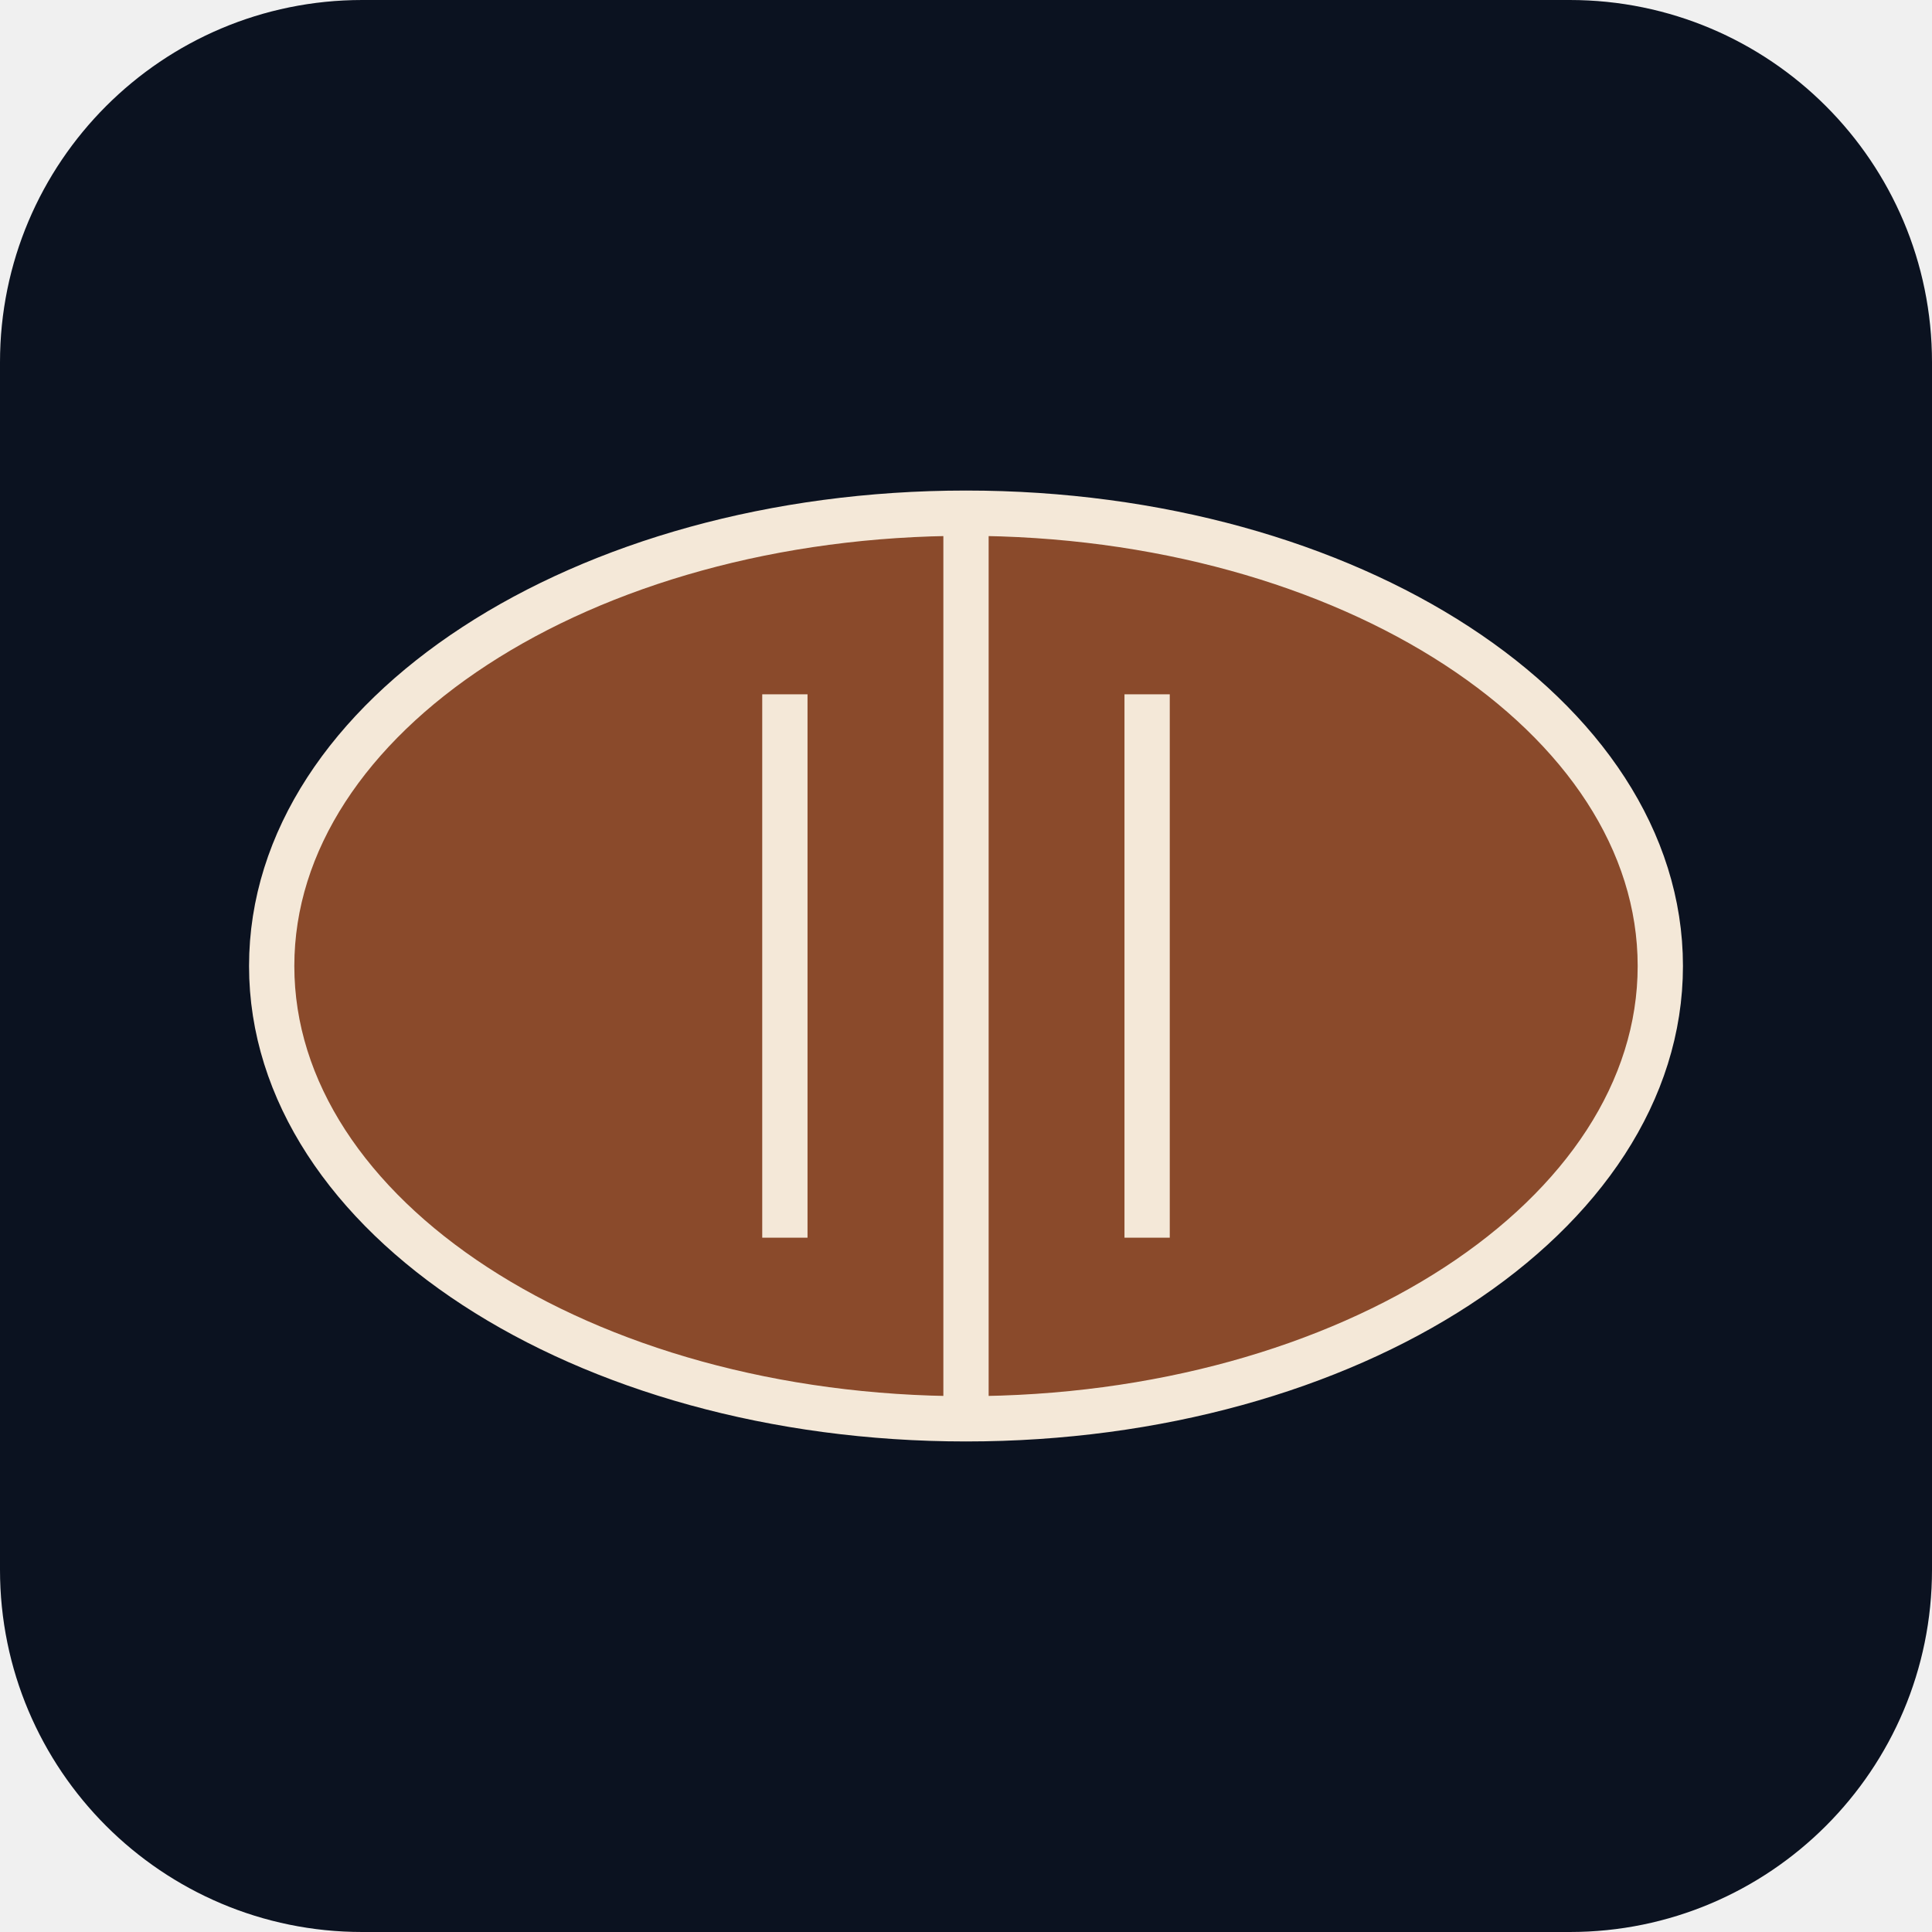
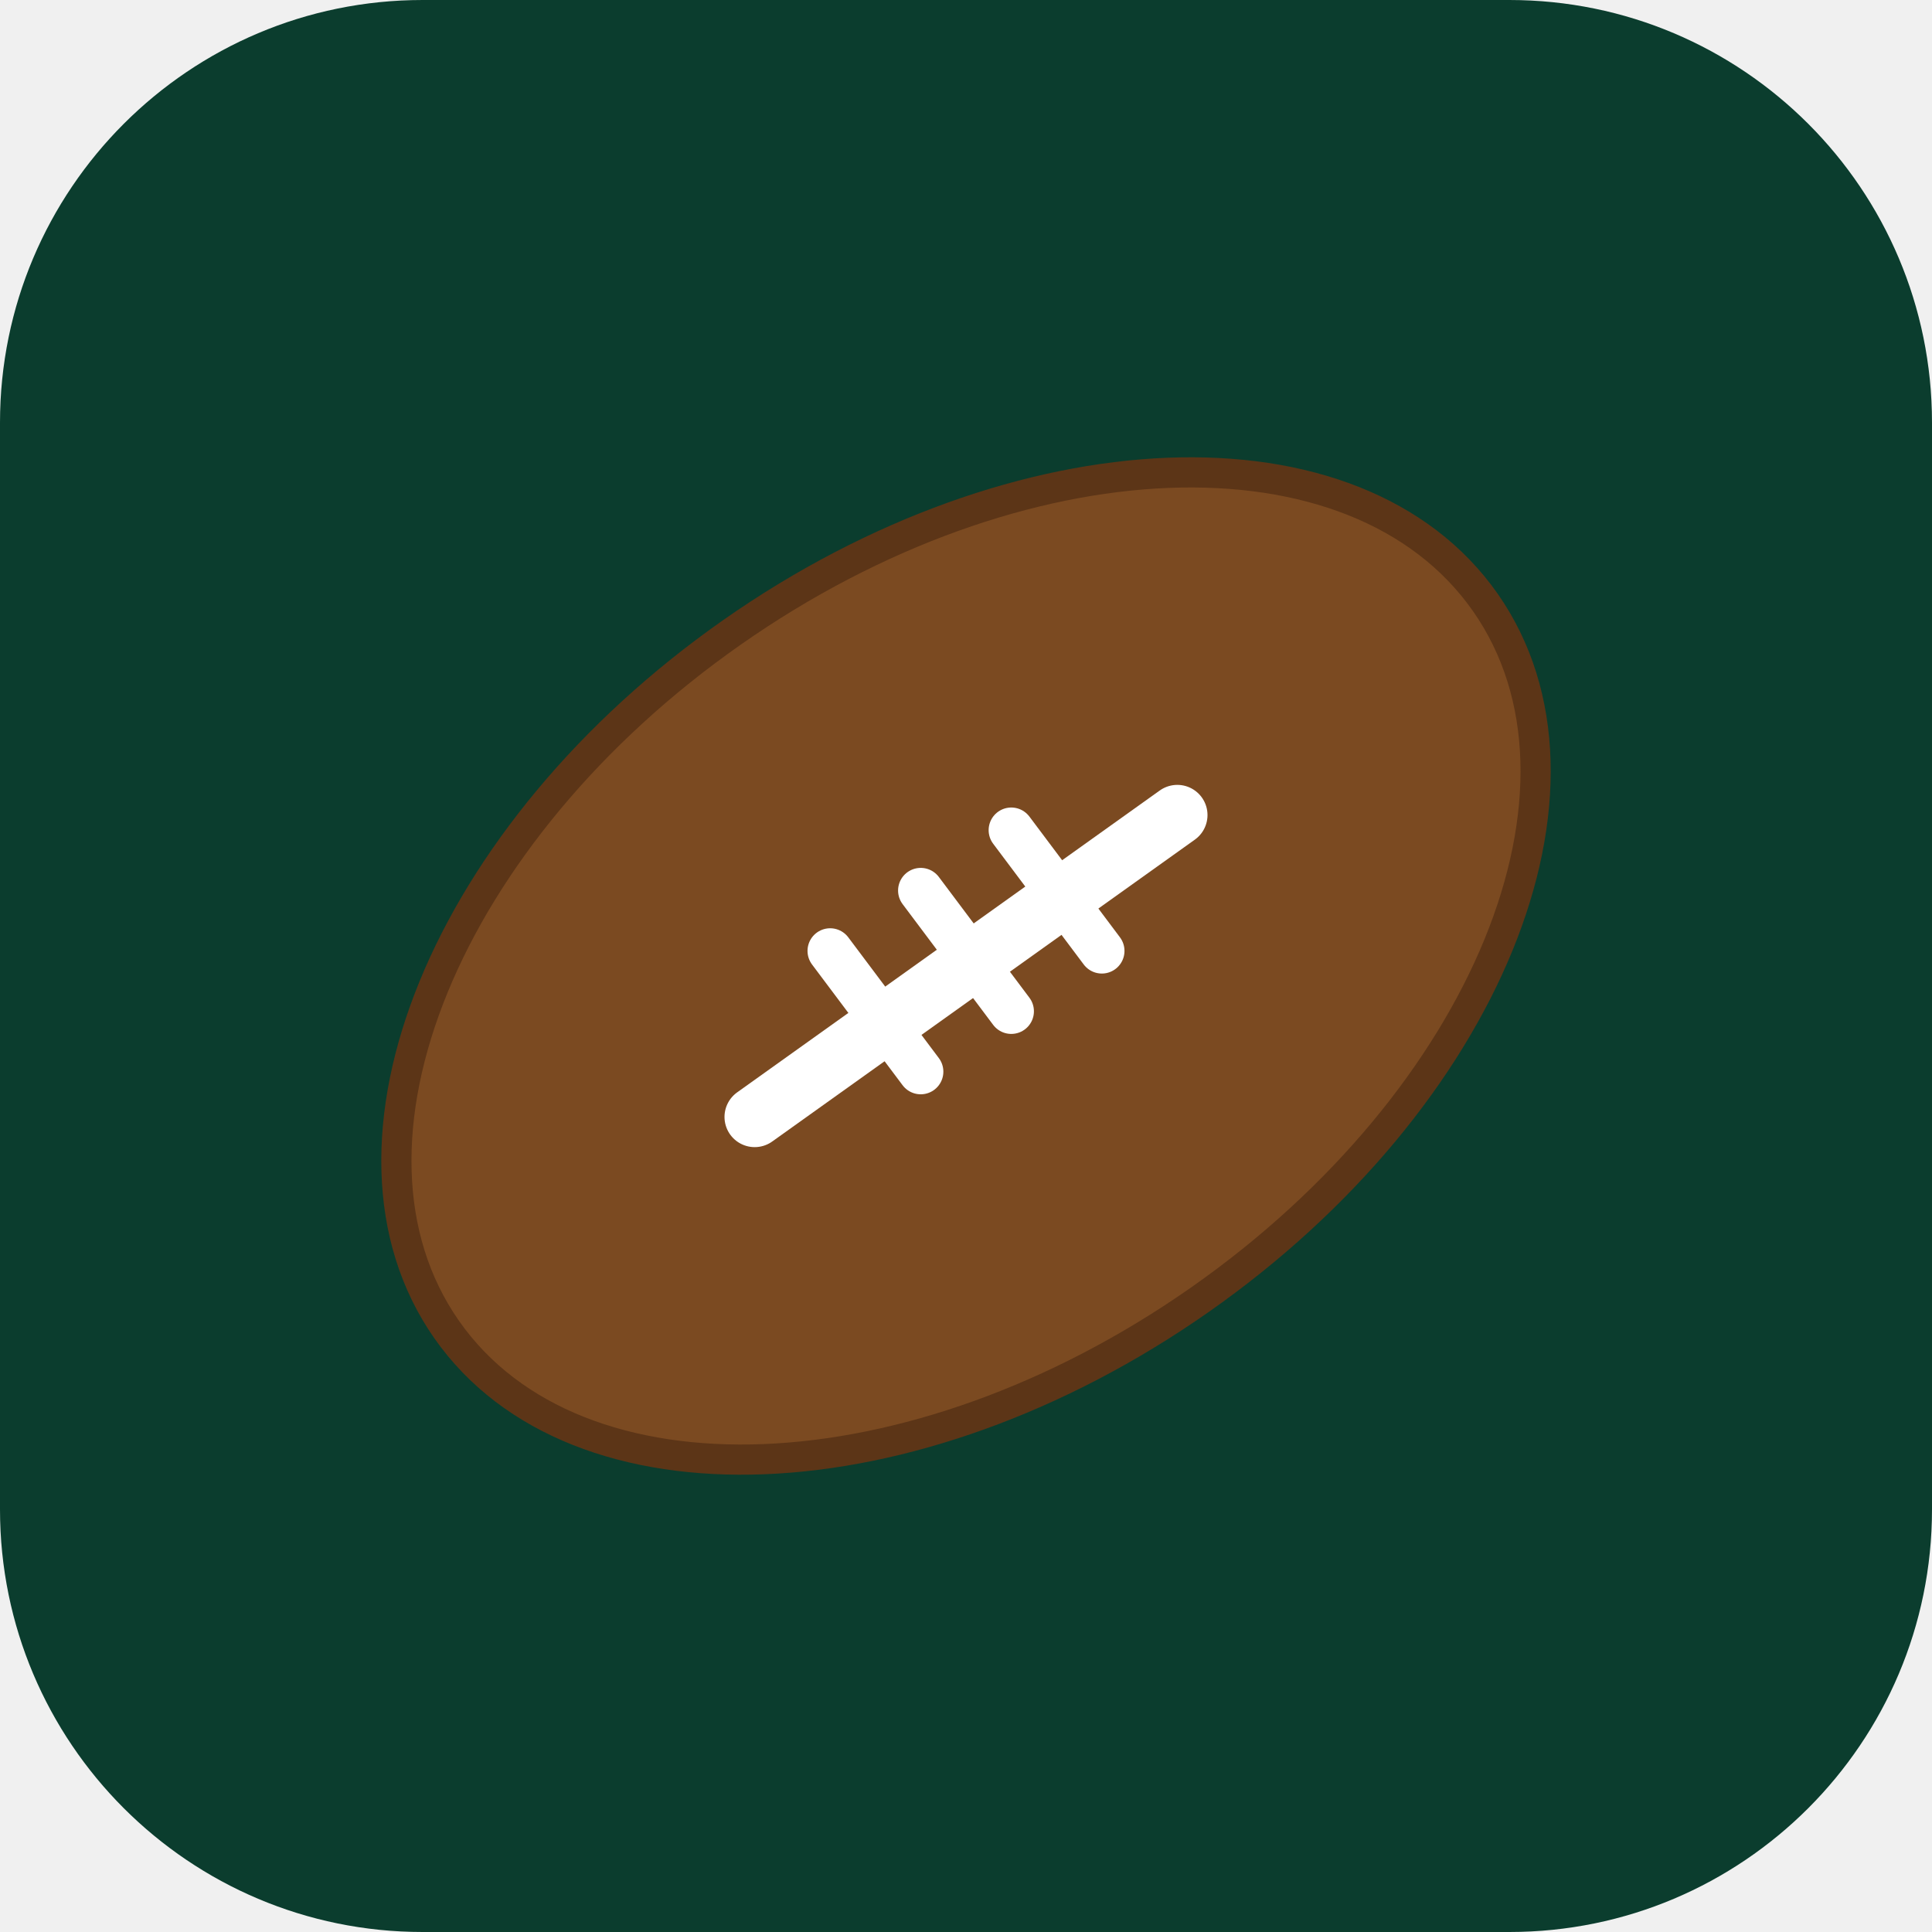
<svg xmlns="http://www.w3.org/2000/svg" viewBox="0 0 128 128">
-   <rect width="128" height="128" rx="24" fill="#0b1220" />
-   <ellipse cx="64" cy="64" rx="46" ry="30" fill="#8a4a2b" stroke="#f4e8d8" stroke-width="3" />
-   <line x1="64" y1="34" x2="64" y2="94" stroke="#f4e8d8" stroke-width="3" />
-   <line x1="52" y1="46" x2="52" y2="82" stroke="#f4e8d8" stroke-width="3" />
-   <line x1="76" y1="46" x2="76" y2="82" stroke="#f4e8d8" stroke-width="3" />
+   <rect width="128" height="128" rx="28" fill="#0b3d2e" />
+   <ellipse cx="64" cy="64" rx="42" ry="27" fill="#7b4a21" transform="rotate(-35 64 64)" />
+   <ellipse cx="64" cy="64" rx="42" ry="27" fill="none" stroke="#5c3517" stroke-width="2" transform="rotate(-35 64 64)" />
+   <line x1="50" y1="74" x2="78" y2="54" stroke="#fff" stroke-width="4" stroke-linecap="round" />
+   <line x1="55" y1="63" x2="61" y2="71" stroke="#fff" stroke-width="3" stroke-linecap="round" />
+   <line x1="61" y1="59" x2="67" y2="67" stroke="#fff" stroke-width="3" stroke-linecap="round" />
+   <line x1="67" y1="55" x2="73" y2="63" stroke="#fff" stroke-width="3" stroke-linecap="round" />
</svg>
